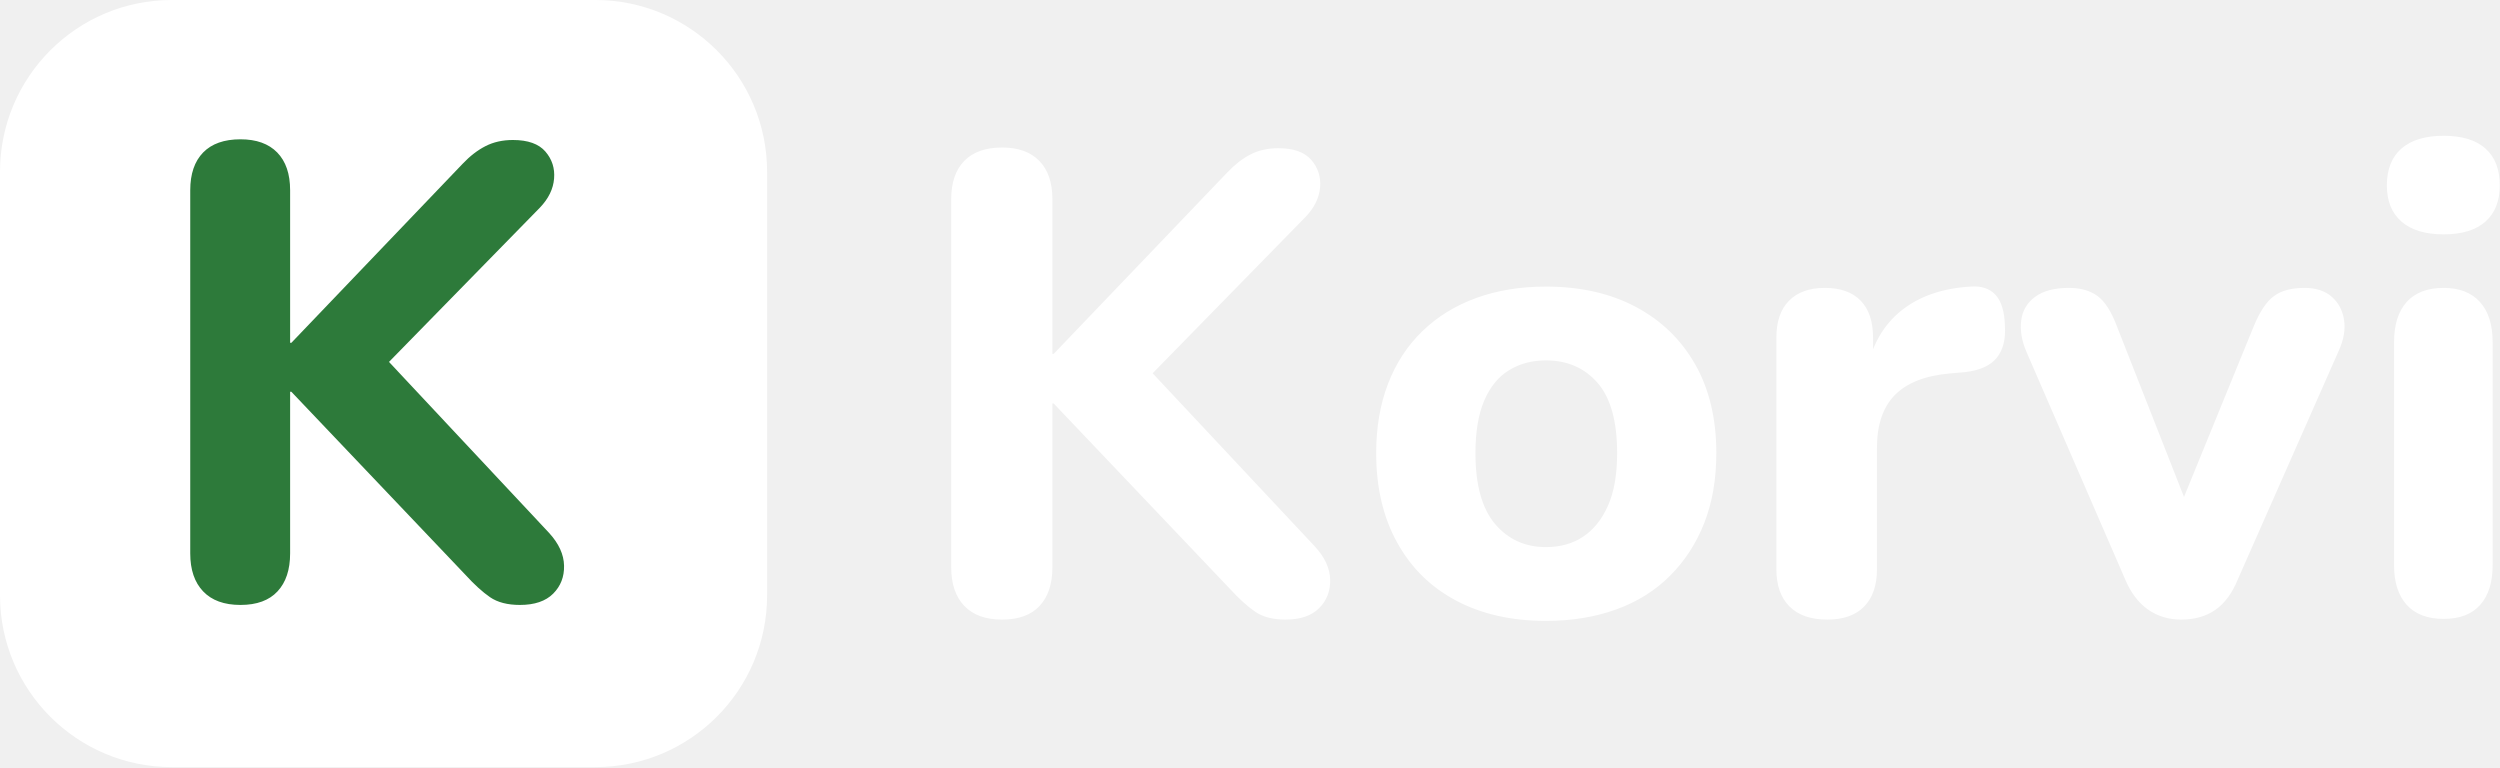
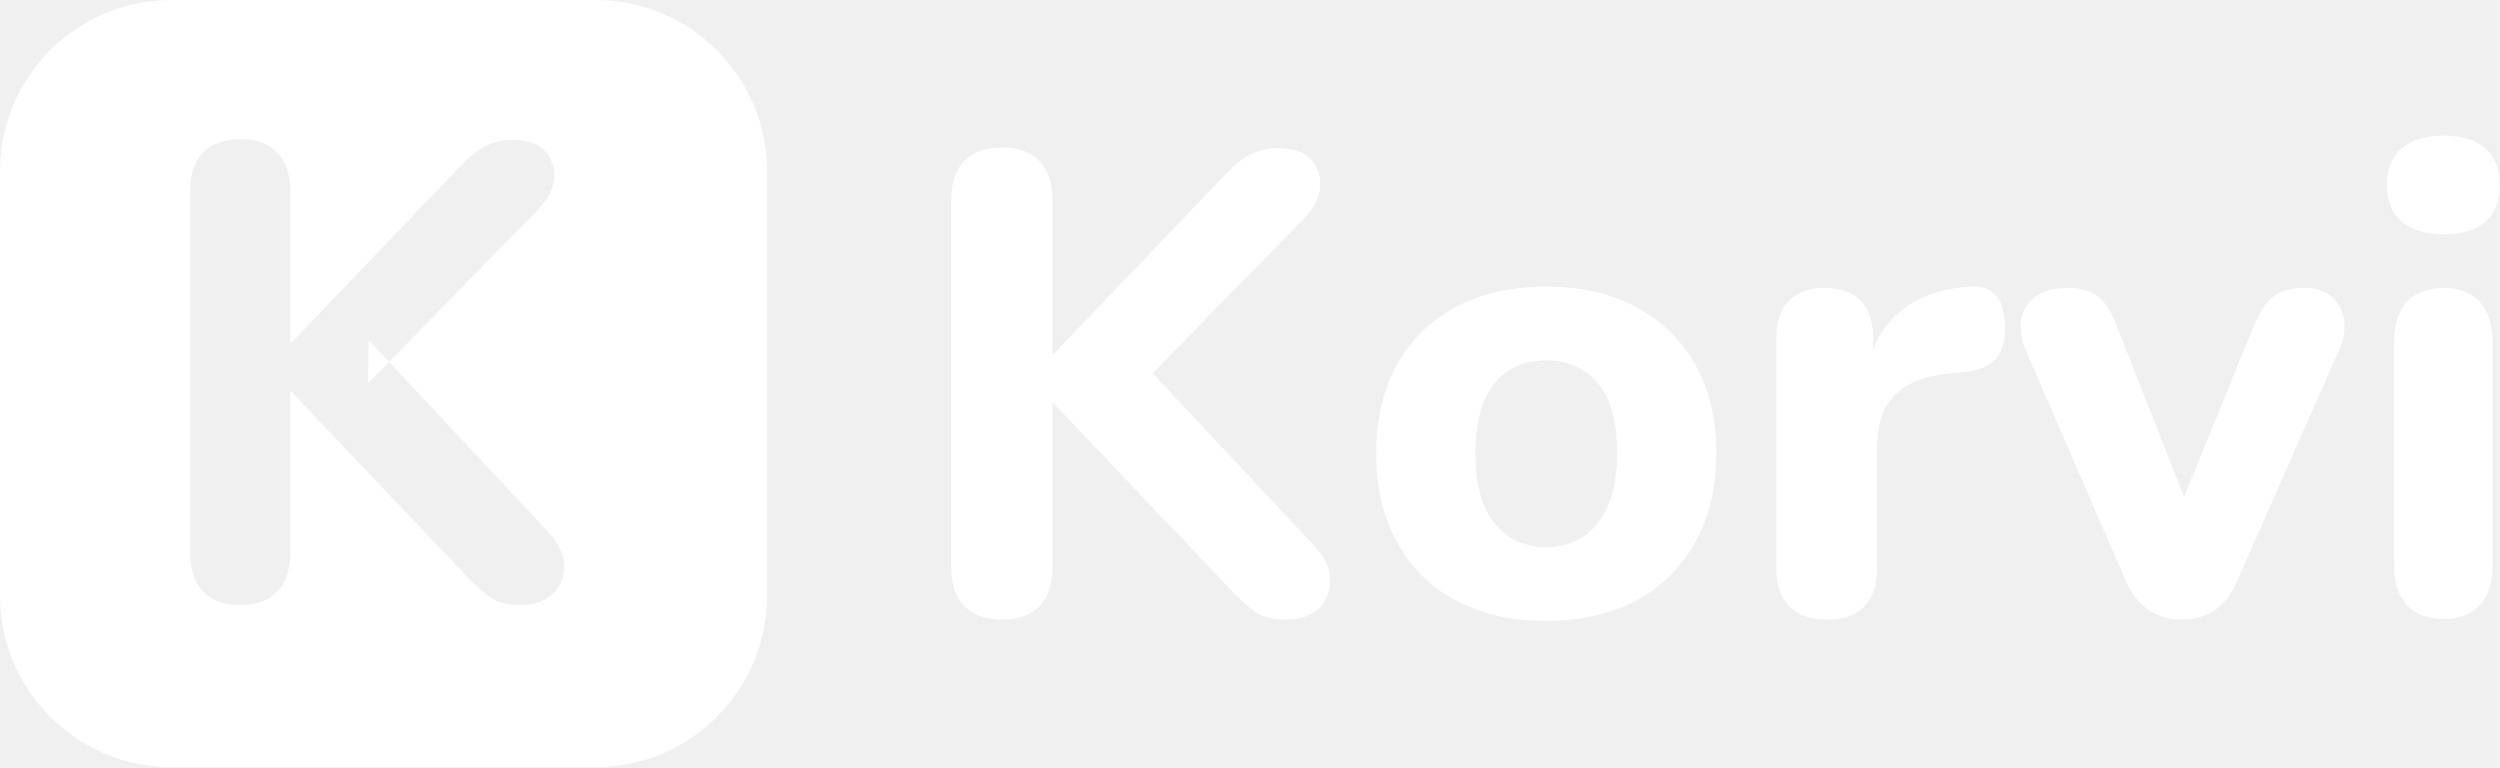
<svg xmlns="http://www.w3.org/2000/svg" viewBox="0 0 325.9 100.0" role="img" aria-label="Korvi">
-   <rect width="100.0" height="100.0" rx="22.4" ry="22.4" fill="#fff" />
-   <path d="M31.35 78.86Q28.16 78.86 26.48 77.09Q24.8 75.33 24.8 72.14V24.8Q24.8 21.61 26.48 19.88Q28.16 18.16 31.35 18.16Q34.46 18.16 36.14 19.88Q37.82 21.61 37.82 24.8V44.69H37.98L60.31 21.35Q61.74 19.84 63.29 19.05Q64.85 18.25 66.86 18.25Q69.8 18.25 71.1 19.76Q72.4 21.27 72.23 23.28Q72.07 25.3 70.39 27.06L47.97 49.98L48.06 44.35L71.56 69.45Q73.49 71.55 73.53 73.74Q73.58 75.92 72.11 77.39Q70.64 78.86 67.78 78.86Q65.35 78.86 63.88 77.85Q62.41 76.84 60.65 74.91L37.98 51.07H37.82V72.14Q37.82 75.33 36.18 77.09Q34.54 78.86 31.35 78.86Z" fill="#2D7A3A" />
+   <path fill-rule="evenodd" d="M22.36,0 H77.64 A22.36,22.36 0 0 1 100.0,22.36 V77.64 A22.36,22.36 0 0 1 77.64,100.0 H22.36 A22.36,22.36 0 0 1 0,77.64 V22.36 A22.36,22.36 0 0 1 22.36,0 Z M31.35 78.86Q28.16 78.86 26.48 77.09Q24.8 75.33 24.8 72.14V24.8Q24.8 21.61 26.48 19.88Q28.16 18.16 31.35 18.16Q34.46 18.16 36.14 19.88Q37.82 21.61 37.82 24.8V44.69H37.98L60.31 21.35Q61.74 19.84 63.29 19.05Q64.85 18.25 66.86 18.25Q69.8 18.25 71.1 19.76Q72.4 21.27 72.23 23.28Q72.07 25.3 70.39 27.06L47.97 49.98L48.06 44.35L71.56 69.45Q73.49 71.55 73.53 73.74Q73.58 75.92 72.11 77.39Q70.64 78.86 67.78 78.86Q65.35 78.86 63.88 77.85Q62.41 76.84 60.65 74.91L37.98 51.07H37.82V72.14Q37.82 75.33 36.18 77.09Q34.54 78.86 31.35 78.86Z" fill="#fff" />
  <path d="M130.64 80.77Q127.4 80.77 125.7 78.98Q124 77.19 124 73.96V25.96Q124 22.72 125.7 20.98Q127.4 19.23 130.64 19.23Q133.79 19.23 135.49 20.98Q137.19 22.72 137.19 25.96V46.13H137.36L160 22.47Q161.45 20.94 163.02 20.13Q164.6 19.32 166.64 19.32Q169.62 19.32 170.94 20.85Q172.26 22.38 172.09 24.43Q171.91 26.47 170.21 28.26L147.49 51.49L147.57 45.79L171.4 71.23Q173.36 73.36 173.4 75.57Q173.45 77.79 171.96 79.28Q170.47 80.77 167.57 80.77Q165.11 80.77 163.62 79.74Q162.13 78.72 160.34 76.77L137.36 52.6H137.19V73.96Q137.19 77.19 135.53 78.98Q133.87 80.77 130.64 80.77ZM201.53 80.94Q194.81 80.94 189.83 78.3Q184.85 75.66 182.13 70.72Q179.4 65.79 179.4 59.06Q179.4 54.04 180.94 50.04Q182.47 46.04 185.4 43.19Q188.34 40.34 192.43 38.85Q196.51 37.36 201.53 37.36Q208.26 37.36 213.23 40Q218.21 42.64 220.98 47.49Q223.74 52.34 223.74 59.06Q223.74 64.17 222.17 68.17Q220.6 72.17 217.7 75.06Q214.81 77.96 210.68 79.45Q206.55 80.94 201.53 80.94ZM201.53 71.32Q204.34 71.32 206.38 69.96Q208.43 68.6 209.62 65.91Q210.81 63.23 210.81 59.06Q210.81 52.85 208.26 49.91Q205.7 46.98 201.53 46.98Q198.81 46.98 196.72 48.26Q194.64 49.53 193.49 52.21Q192.34 54.89 192.34 59.06Q192.34 65.28 194.89 68.3Q197.45 71.32 201.53 71.32ZM238.21 80.77Q234.98 80.77 233.28 79.06Q231.57 77.36 231.57 74.21V44Q231.57 40.85 233.23 39.19Q234.89 37.53 237.87 37.53Q240.94 37.53 242.55 39.19Q244.17 40.85 244.17 44V48.43H243.32Q244.34 43.32 247.83 40.51Q251.32 37.7 256.85 37.36Q258.98 37.19 260.13 38.43Q261.28 39.66 261.36 42.47Q261.53 45.11 260.3 46.64Q259.06 48.17 256.17 48.51L254.21 48.68Q249.36 49.11 247.02 51.49Q244.68 53.87 244.68 58.38V74.21Q244.68 77.36 243.02 79.06Q241.36 80.77 238.21 80.77ZM284.34 80.77Q281.87 80.77 280 79.45Q278.13 78.13 277.02 75.49L264.17 45.87Q263.23 43.66 263.49 41.74Q263.74 39.83 265.32 38.68Q266.89 37.53 269.7 37.53Q272 37.53 273.45 38.6Q274.89 39.66 276 42.64L286.04 68.17H283.32L293.79 42.55Q294.98 39.66 296.43 38.6Q297.87 37.53 300.43 37.53Q302.64 37.53 303.96 38.68Q305.28 39.83 305.57 41.7Q305.87 43.57 304.85 45.79L291.74 75.49Q290.64 78.21 288.81 79.49Q286.98 80.77 284.34 80.77ZM318.55 80.68Q315.4 80.68 313.74 78.85Q312.09 77.02 312.09 73.7V44.6Q312.09 41.19 313.74 39.36Q315.4 37.53 318.55 37.53Q321.62 37.53 323.28 39.36Q324.94 41.19 324.94 44.6V73.7Q324.94 77.02 323.32 78.85Q321.7 80.68 318.55 80.68ZM318.55 30.55Q314.98 30.55 313.06 28.89Q311.15 27.23 311.15 24.17Q311.15 21.02 313.06 19.36Q314.98 17.7 318.55 17.7Q322.13 17.7 324 19.36Q325.87 21.02 325.87 24.17Q325.87 27.23 324 28.89Q322.13 30.55 318.55 30.55Z" fill="#fff" />
</svg>
